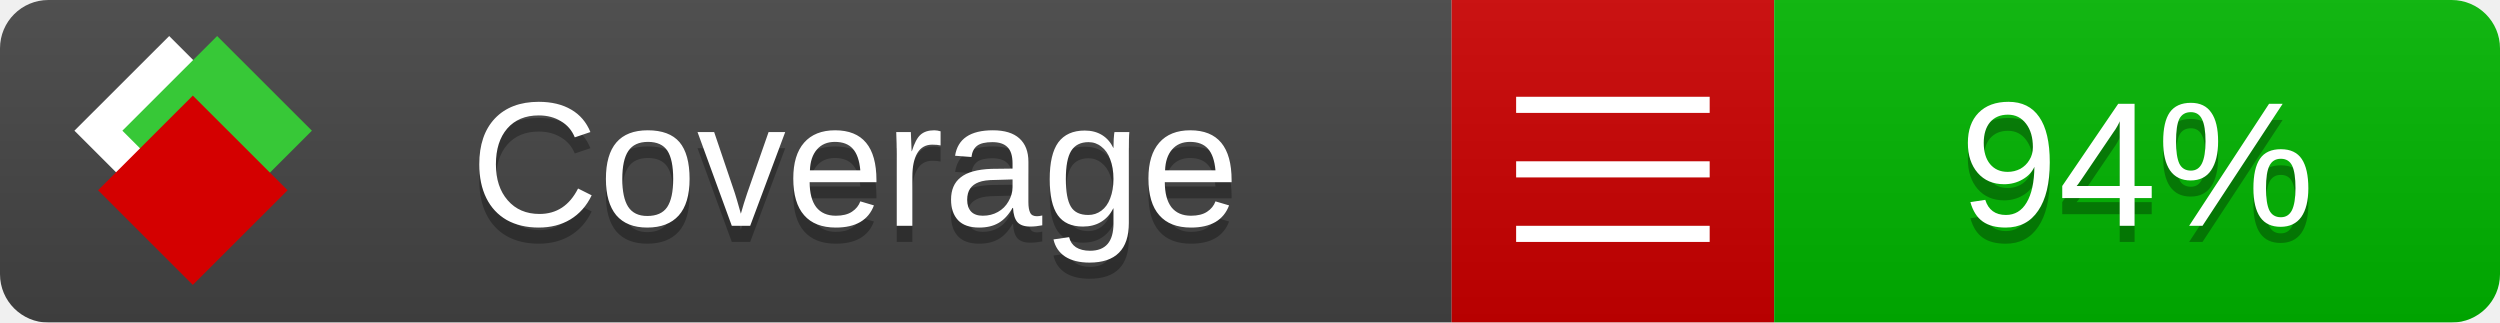
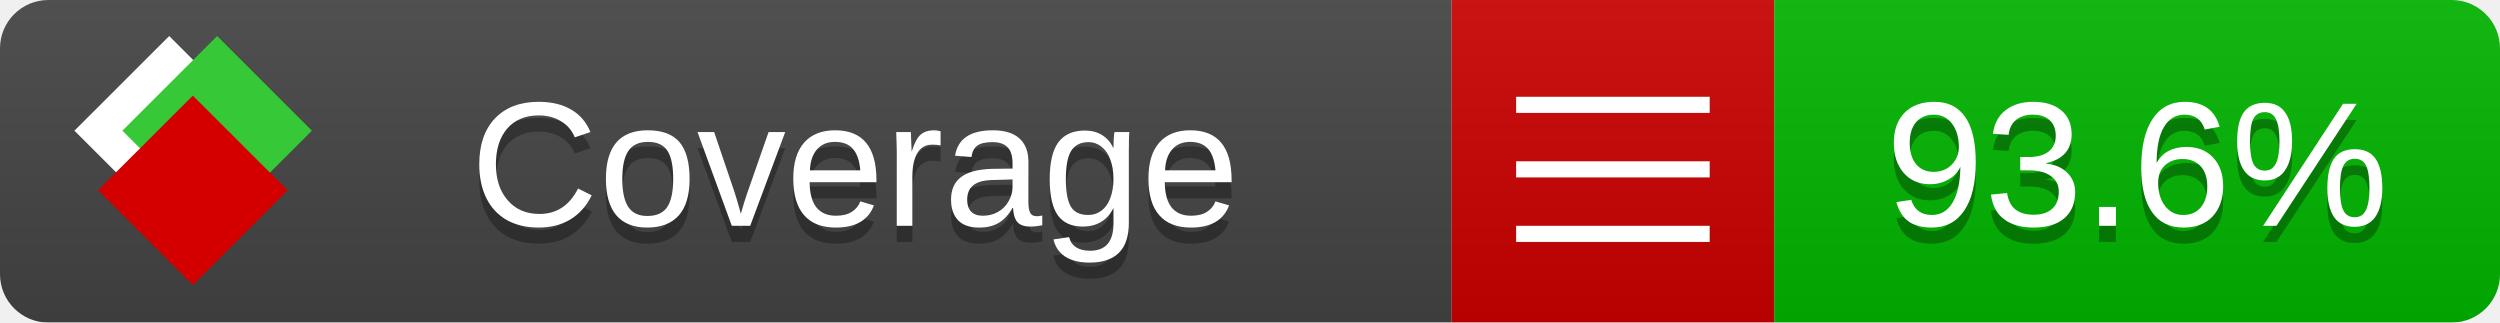
<svg xmlns="http://www.w3.org/2000/svg" xmlns:xlink="http://www.w3.org/1999/xlink" width="155" height="20">
  <style type="text/css">
          
            @keyframes fade1 {
                0% { visibility: visible; opacity: 1; }
               23% { visibility: visible; opacity: 1; }
               25% { visibility: hidden; opacity: 0; }
               48% { visibility: hidden; opacity: 0; }
               50% { visibility: hidden; opacity: 0; }
               73% { visibility: hidden; opacity: 0; }
               75% { visibility: hidden; opacity: 0; }
               98% { visibility: hidden; opacity: 0; }
              100% { visibility: visible; opacity: 1; }
            }
            @keyframes fade2 {
                0% { visibility: hidden; opacity: 0; }
               23% { visibility: hidden; opacity: 0; }
               25% { visibility: visible; opacity: 1; }
               48% { visibility: visible; opacity: 1; }
               50% { visibility: hidden; opacity: 0; }
               73% { visibility: hidden; opacity: 0; }
               75% { visibility: hidden; opacity: 0; }
               98% { visibility: hidden; opacity: 0; }
              100% { visibility: hidden; opacity: 0; }
            }
            @keyframes fade3 {
                0% { visibility: hidden; opacity: 0; }
               23% { visibility: hidden; opacity: 0; }
               25% { visibility: hidden; opacity: 0; }
               48% { visibility: hidden; opacity: 0; }
               50% { visibility: visible; opacity: 1; }
               73% { visibility: visible; opacity: 1; }
               75% { visibility: hidden; opacity: 0; }
               98% { visibility: hidden; opacity: 0; }
              100% { visibility: hidden; opacity: 0; }
            }
            @keyframes fade4 {
                0% { visibility: hidden; opacity: 0; }
               23% { visibility: hidden; opacity: 0; }
               25% { visibility: hidden; opacity: 0; }
               48% { visibility: hidden; opacity: 0; }
               50% { visibility: hidden; opacity: 0; }
               73% { visibility: hidden; opacity: 0; }
               75% { visibility: visible; opacity: 1; }
               98% { visibility: visible; opacity: 1; }
              100% { visibility: hidden; opacity: 0; }
            }
            .linecoverage {
                animation-duration: 15s;
                animation-name: fade1;
                animation-iteration-count: infinite;
            }
            .branchcoverage {
                animation-duration: 15s;
                animation-name: fade2;
                animation-iteration-count: infinite;
            }
            .methodcoverage {
                animation-duration: 15s;
                animation-name: fade3;
                animation-iteration-count: infinite;
            }
            .fullmethodcoverage {
                animation-duration: 15s;
                animation-name: fade4;
                animation-iteration-count: infinite;
            }
          
    </style>
  <defs>
    <linearGradient id="gradient" x2="0" y2="100%">
      <stop offset="0" stop-color="#bbb" stop-opacity=".1" />
      <stop offset="1" stop-opacity=".1" />
    </linearGradient>
    <linearGradient id="c">
      <stop offset="0" stop-color="#d40000" />
      <stop offset="1" stop-color="#ff2a2a" />
    </linearGradient>
    <linearGradient id="a">
      <stop offset="0" stop-color="#e0e0de" />
      <stop offset="1" stop-color="#fff" />
    </linearGradient>
    <linearGradient id="b">
      <stop offset="0" stop-color="#37c837" />
      <stop offset="1" stop-color="#217821" />
    </linearGradient>
    <linearGradient xlink:href="#a" id="e" x1="106.44" x2="69.96" y1="-11.96" y2="-46.84" gradientTransform="matrix(-.8426 -.00045 -.00045 -.8426 -94.27 -75.82)" gradientUnits="userSpaceOnUse" />
    <linearGradient xlink:href="#b" id="f" x1="56.19" x2="77.97" y1="-23.45" y2="10.62" gradientTransform="matrix(.8426 .00045 .00045 .8426 94.27 75.82)" gradientUnits="userSpaceOnUse" />
    <linearGradient xlink:href="#c" id="g" x1="79.98" x2="132.9" y1="10.79" y2="10.79" gradientTransform="matrix(.8426 .00045 .00045 .8426 94.27 75.82)" gradientUnits="userSpaceOnUse" />
    <mask id="mask">
      <rect width="155" height="20" rx="3" fill="#fff" />
    </mask>
    <g id="icon" transform="matrix(.04486 0 0 .04481 -.48 -.63)">
      <rect width="52.92" height="52.92" x="-109.72" y="-27.13" fill="url(#e)" transform="rotate(-135)" />
      <rect width="52.92" height="52.92" x="70.19" y="-39.18" fill="url(#f)" transform="rotate(45)" />
      <rect width="52.92" height="52.92" x="80.05" y="-15.74" fill="url(#g)" transform="rotate(45)" />
    </g>
  </defs>
  <g mask="url(#mask)">
    <rect x="0" y="0" width="90" height="20" fill="#444" />
    <rect x="90" y="0" width="20" height="20" fill="#c00" />
    <rect x="110" y="0" width="45" height="20" fill="#00B600" />
    <rect x="0" y="0" width="155" height="20" fill="url(#gradient)" />
  </g>
  <g>
    <path class="" stroke="#fff" d="M94 6.5 h12 M94 10.5 h12 M94 14.5 h12" />
  </g>
  <g fill="#fff" text-anchor="middle" font-family="Verdana,Arial,Geneva,sans-serif" font-size="11">
    <a xlink:href="https://github.com/danielpalme/ReportGenerator" target="_top">
      <use xlink:href="#icon" transform="translate(3,1) scale(3.5)" />
    </a>
    <text x="53" y="15" fill="#010101" fill-opacity=".3">Coverage</text>
    <text x="53" y="14" fill="#fff">Coverage</text>
-     <text class="" x="132.5" y="15" fill="#010101" fill-opacity=".3">94%</text>
-     <text class="" x="132.5" y="14">94%</text>
+     <text class="" x="132.5" y="15" fill="#010101" fill-opacity=".3">93.6%</text>
+     <text class="" x="132.5" y="14">93.6%</text>
  </g>
  <g>
    <rect class="" x="90" y="0" width="65" height="20" fill-opacity="0" />
  </g>
</svg>
